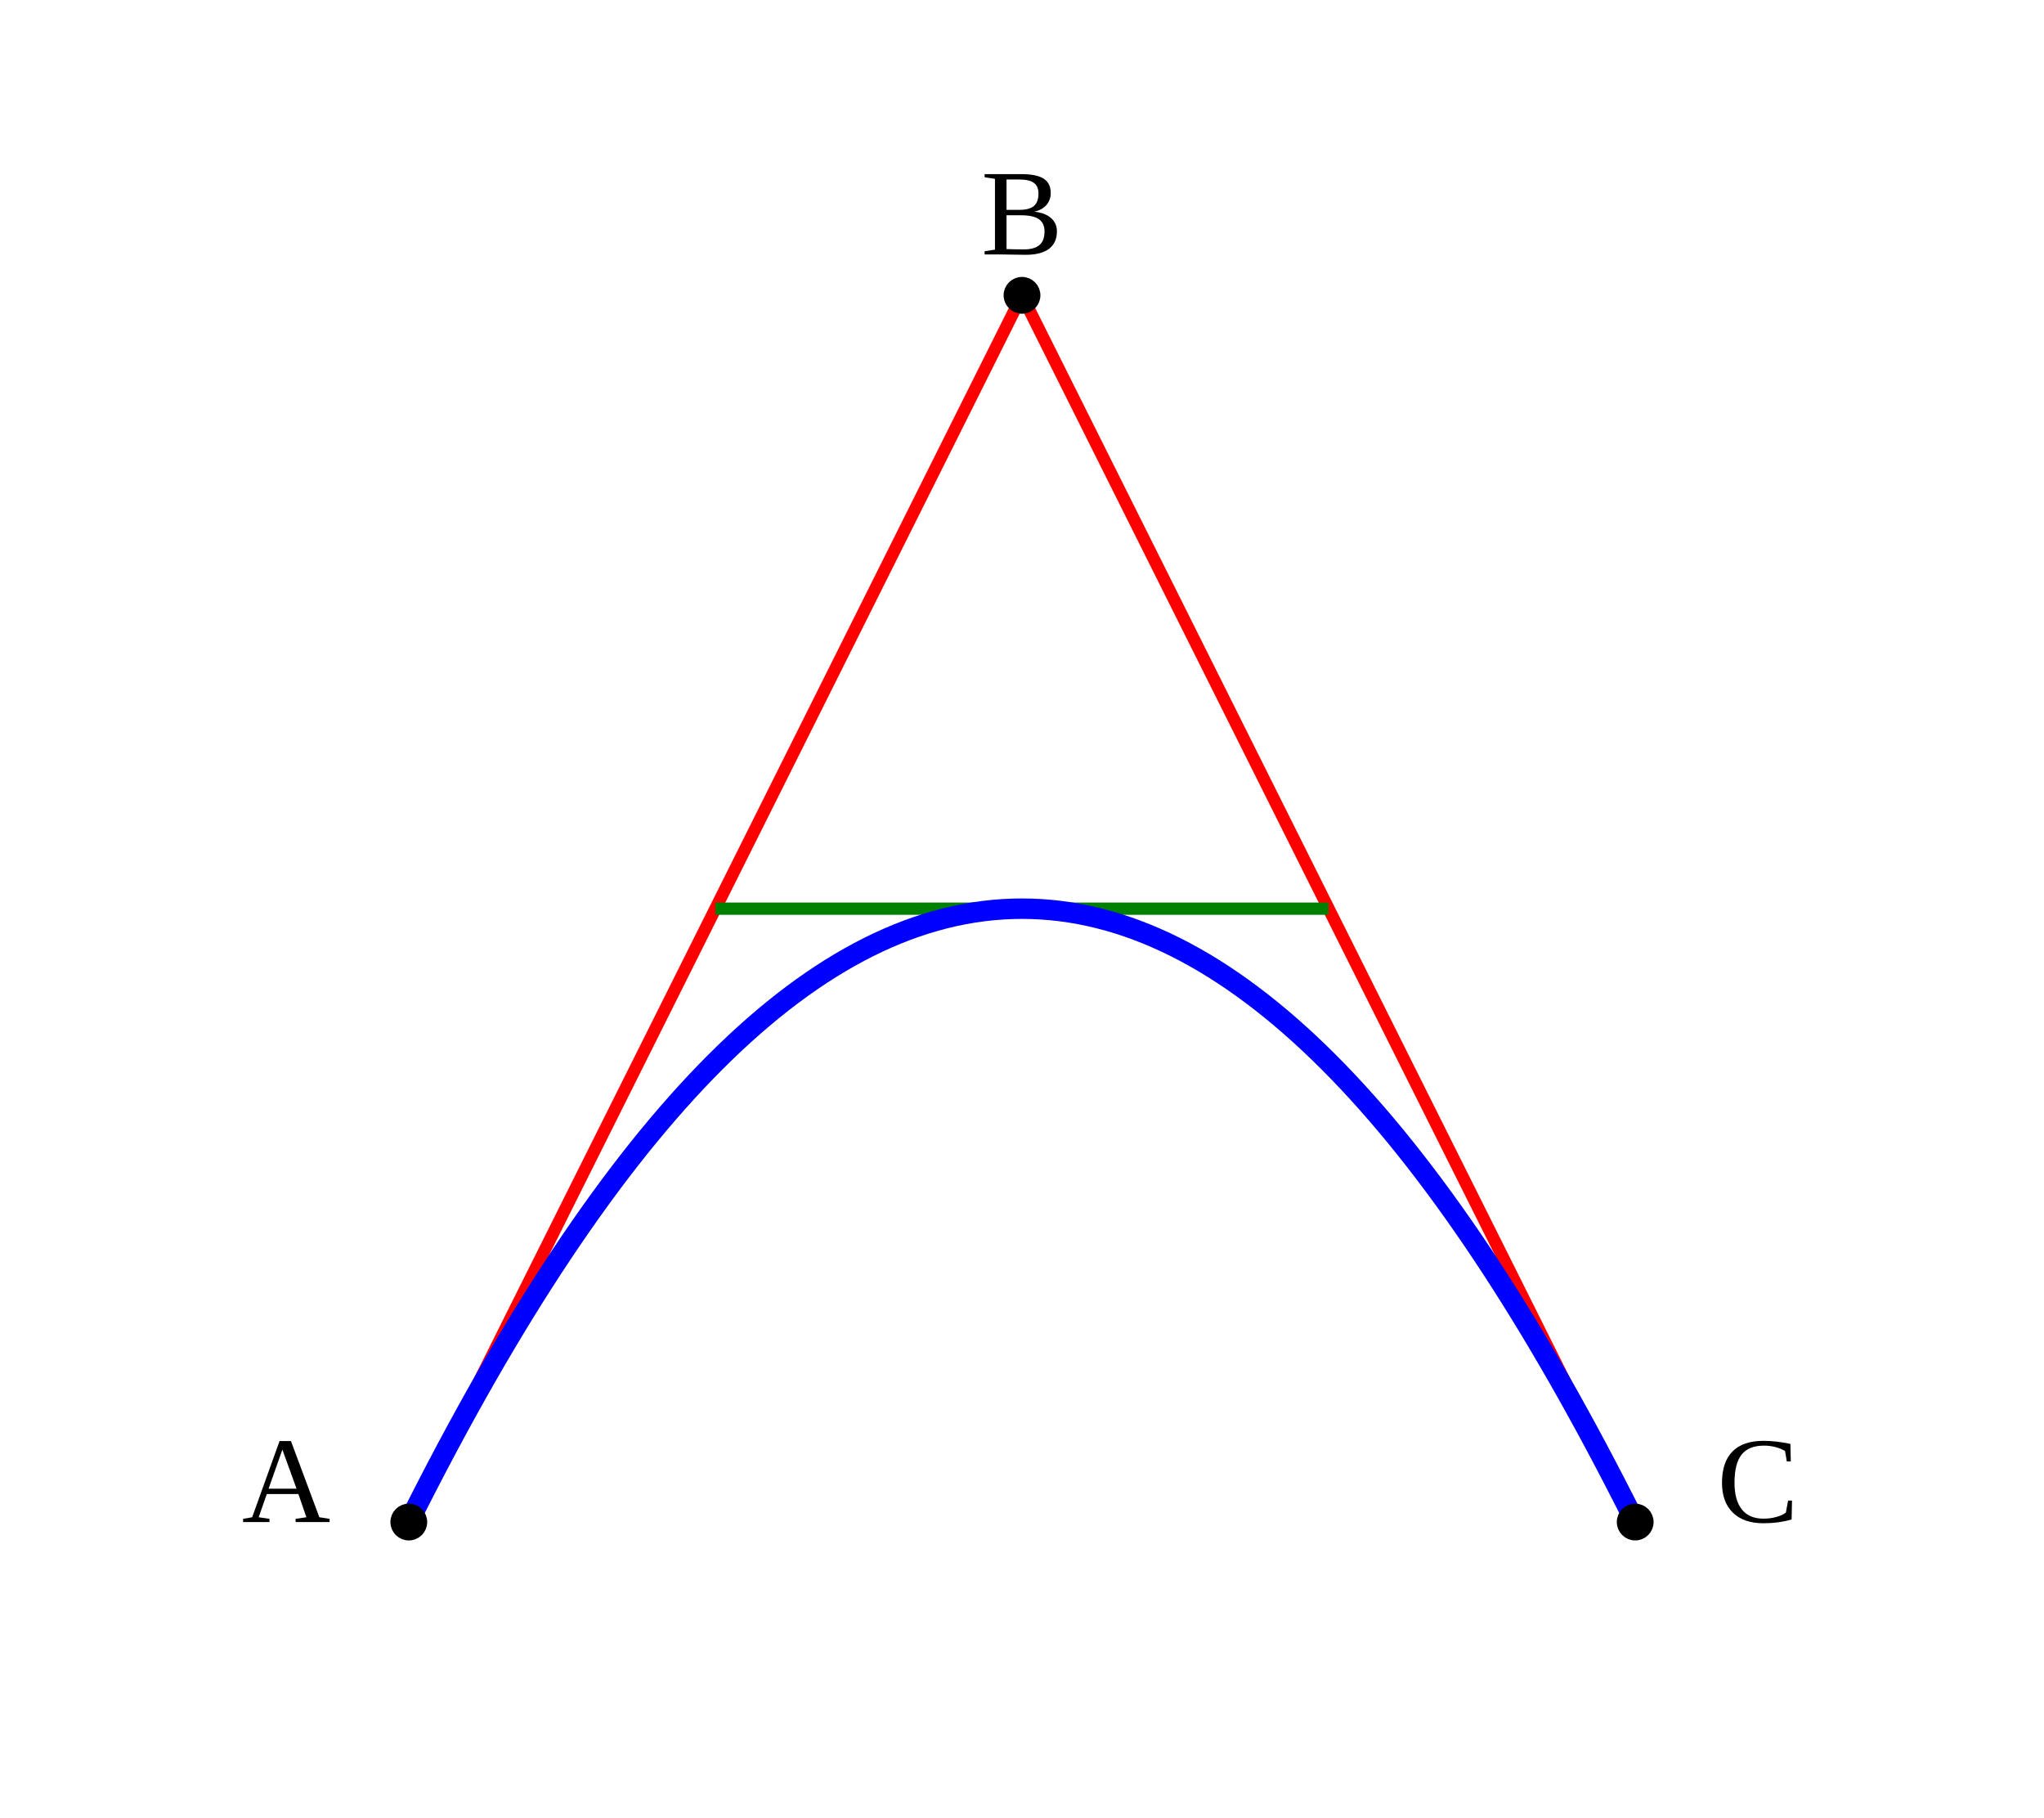
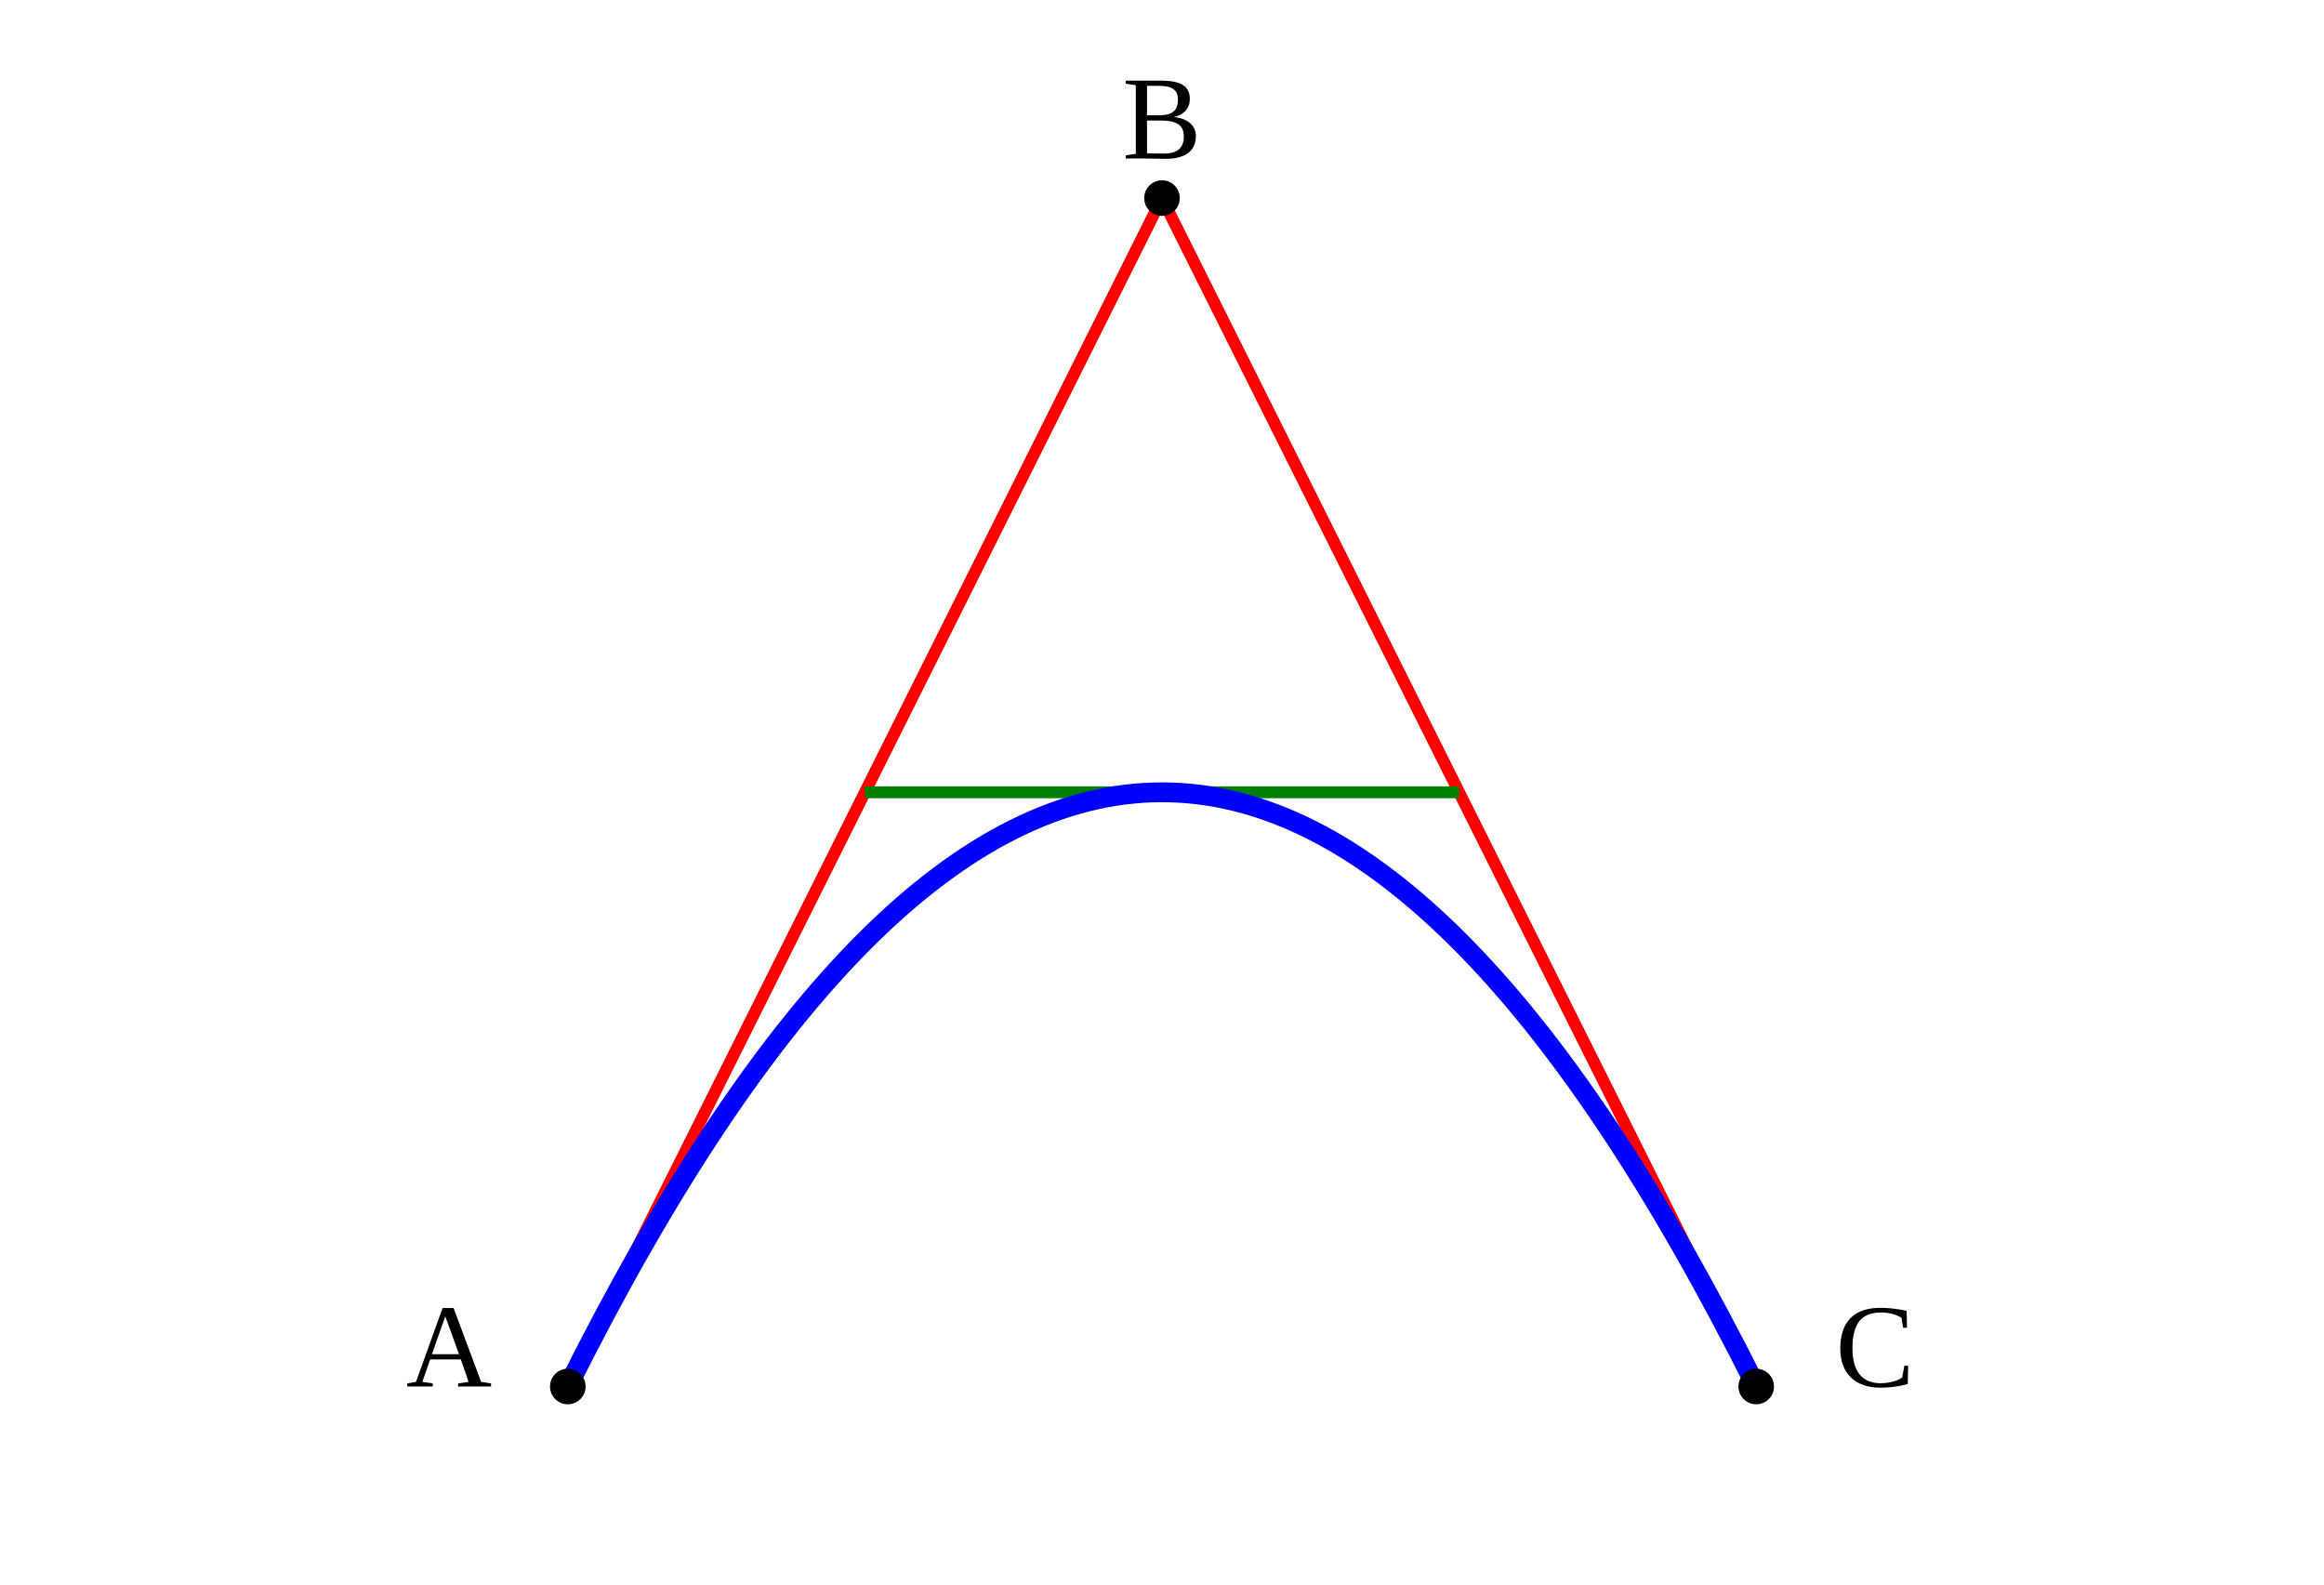
- <svg xmlns="http://www.w3.org/2000/svg" width="225" height="200" viewBox="0 0 500 400">
+ <svg xmlns="http://www.w3.org/2000/svg" width="220pt" height="200" viewBox="0 0 500 400">
  <path id="lineAB" d="M 100 350 l 150 -300" stroke="red" stroke-width="3" fill="none" />
  <path id="lineBC" d="M 250 50 l 150 300" stroke="red" stroke-width="3" fill="none" />
  <path d="M 175 200 l 150 0" stroke="green" stroke-width="3" fill="none" />
  <path d="M 100 350 q 150 -300 300 0" stroke="blue" stroke-width="5" fill="none" />
  <g stroke="black" stroke-width="3" fill="black">
    <circle id="pointA" cx="100" cy="350" r="3" />
    <circle id="pointB" cx="250" cy="50" r="3" />
    <circle id="pointC" cx="400" cy="350" r="3" />
  </g>
  <g font-size="30" font="sans-serif" fill="black" stroke="none" text-anchor="middle">
    <text x="100" y="350" dx="-30">A</text>
    <text x="250" y="50" dy="-10">B</text>
    <text x="400" y="350" dx="30">C</text>
  </g>
</svg>
